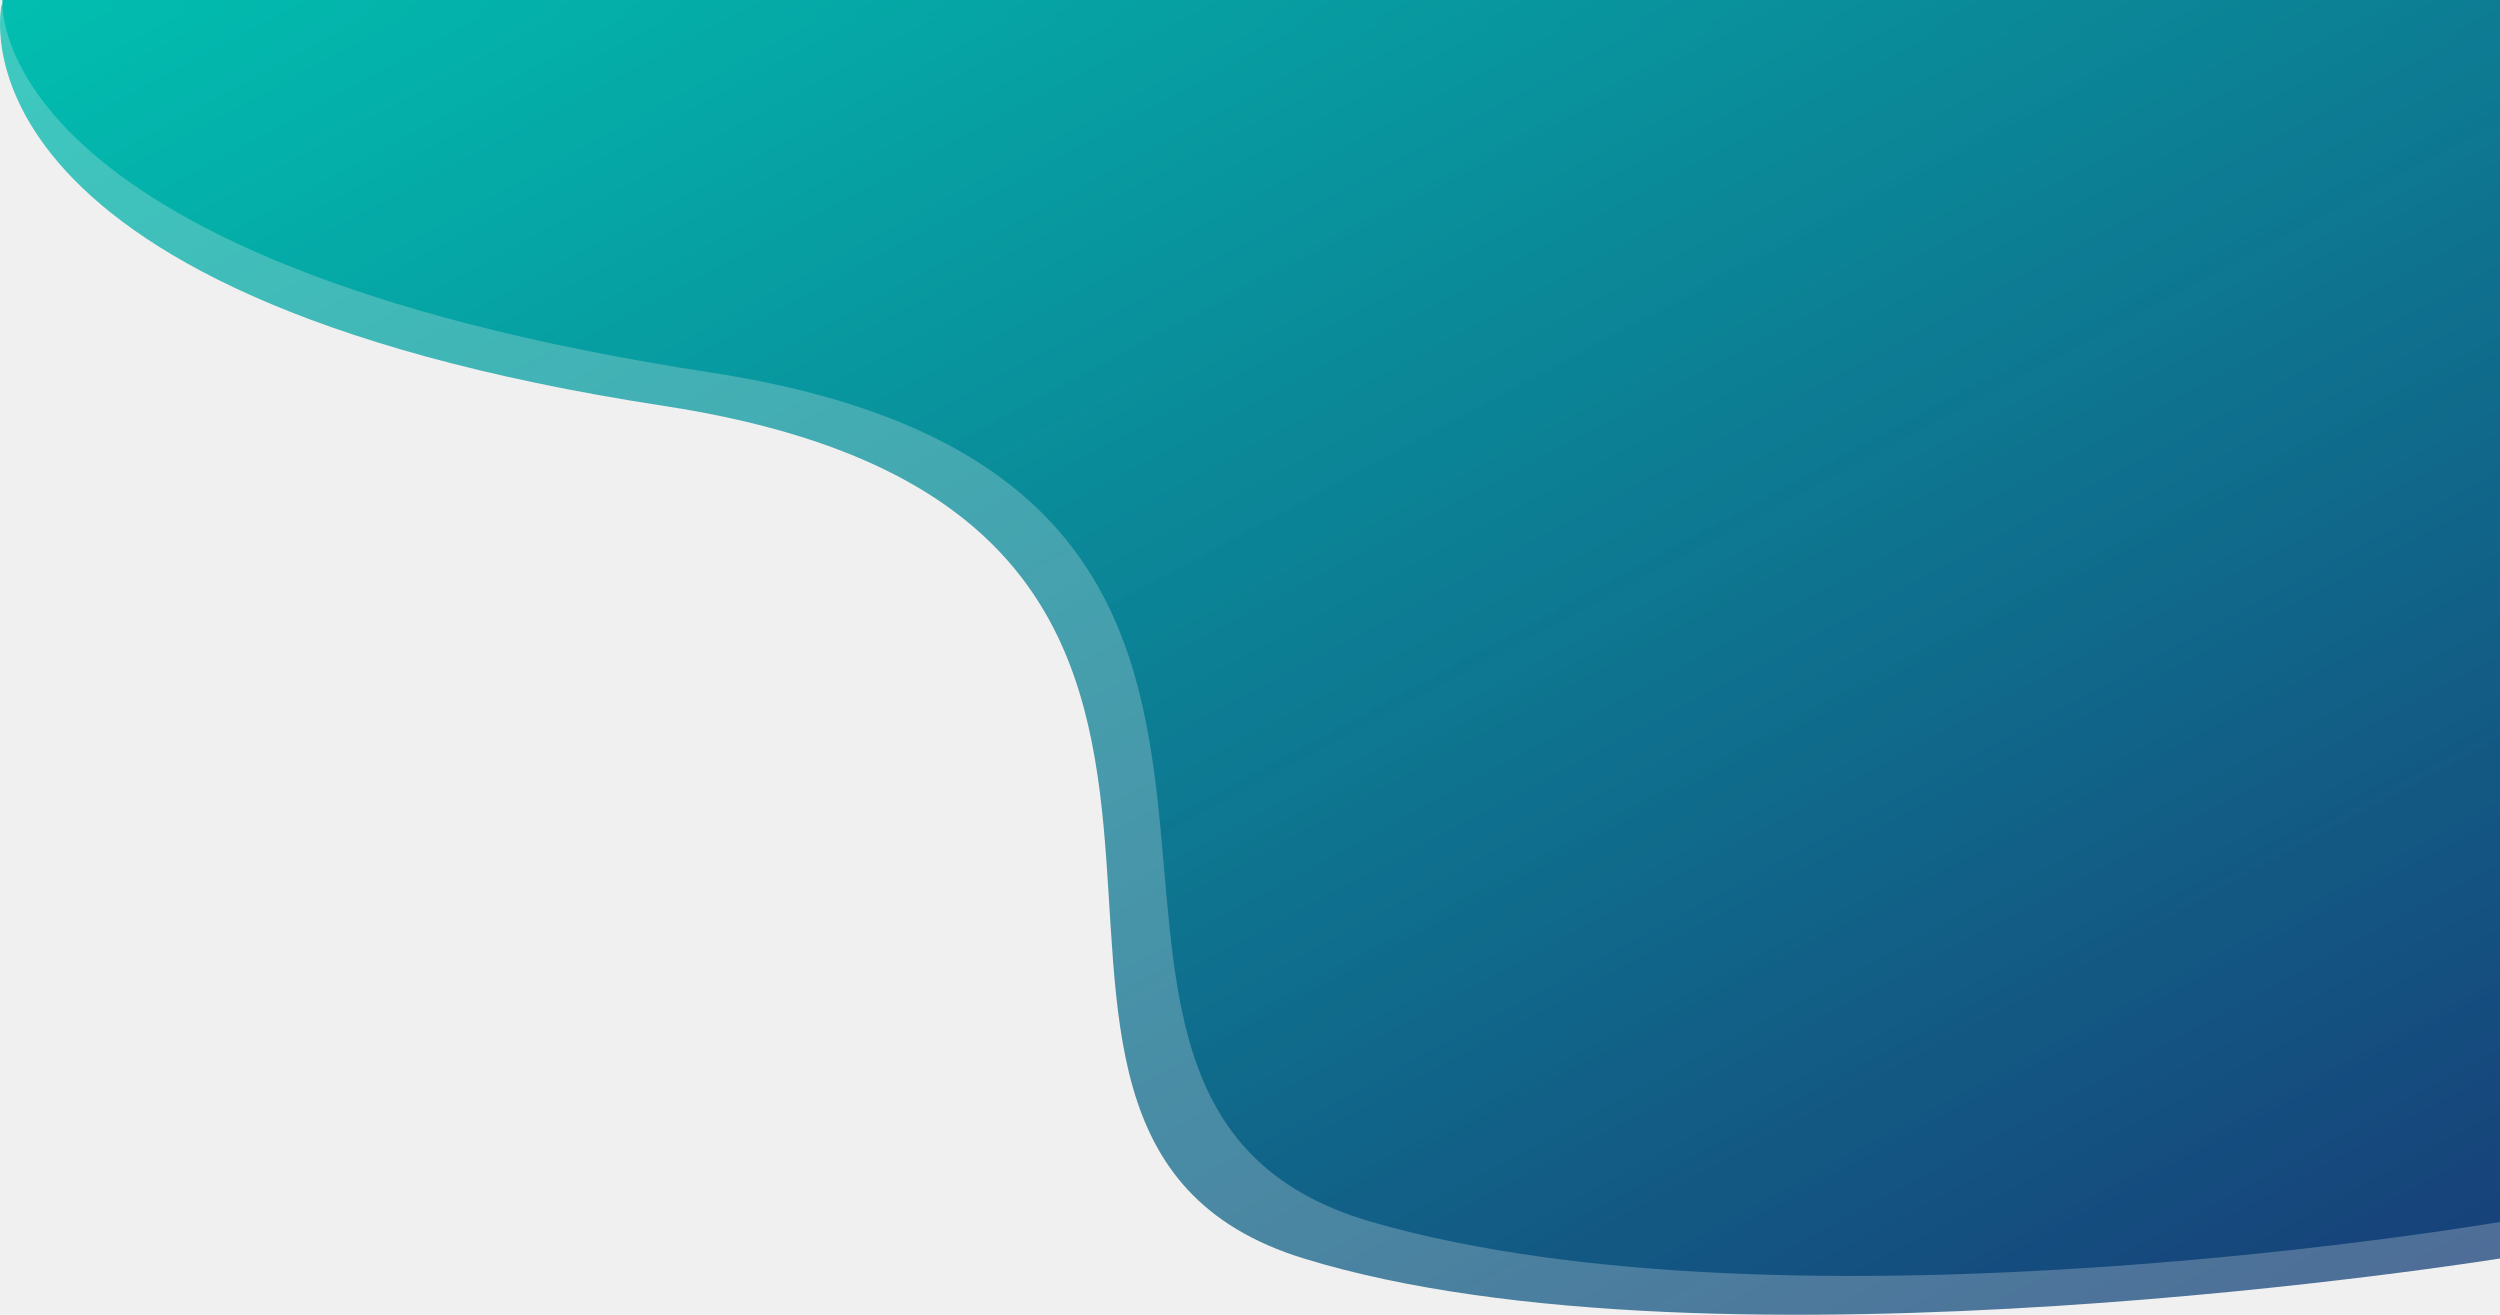
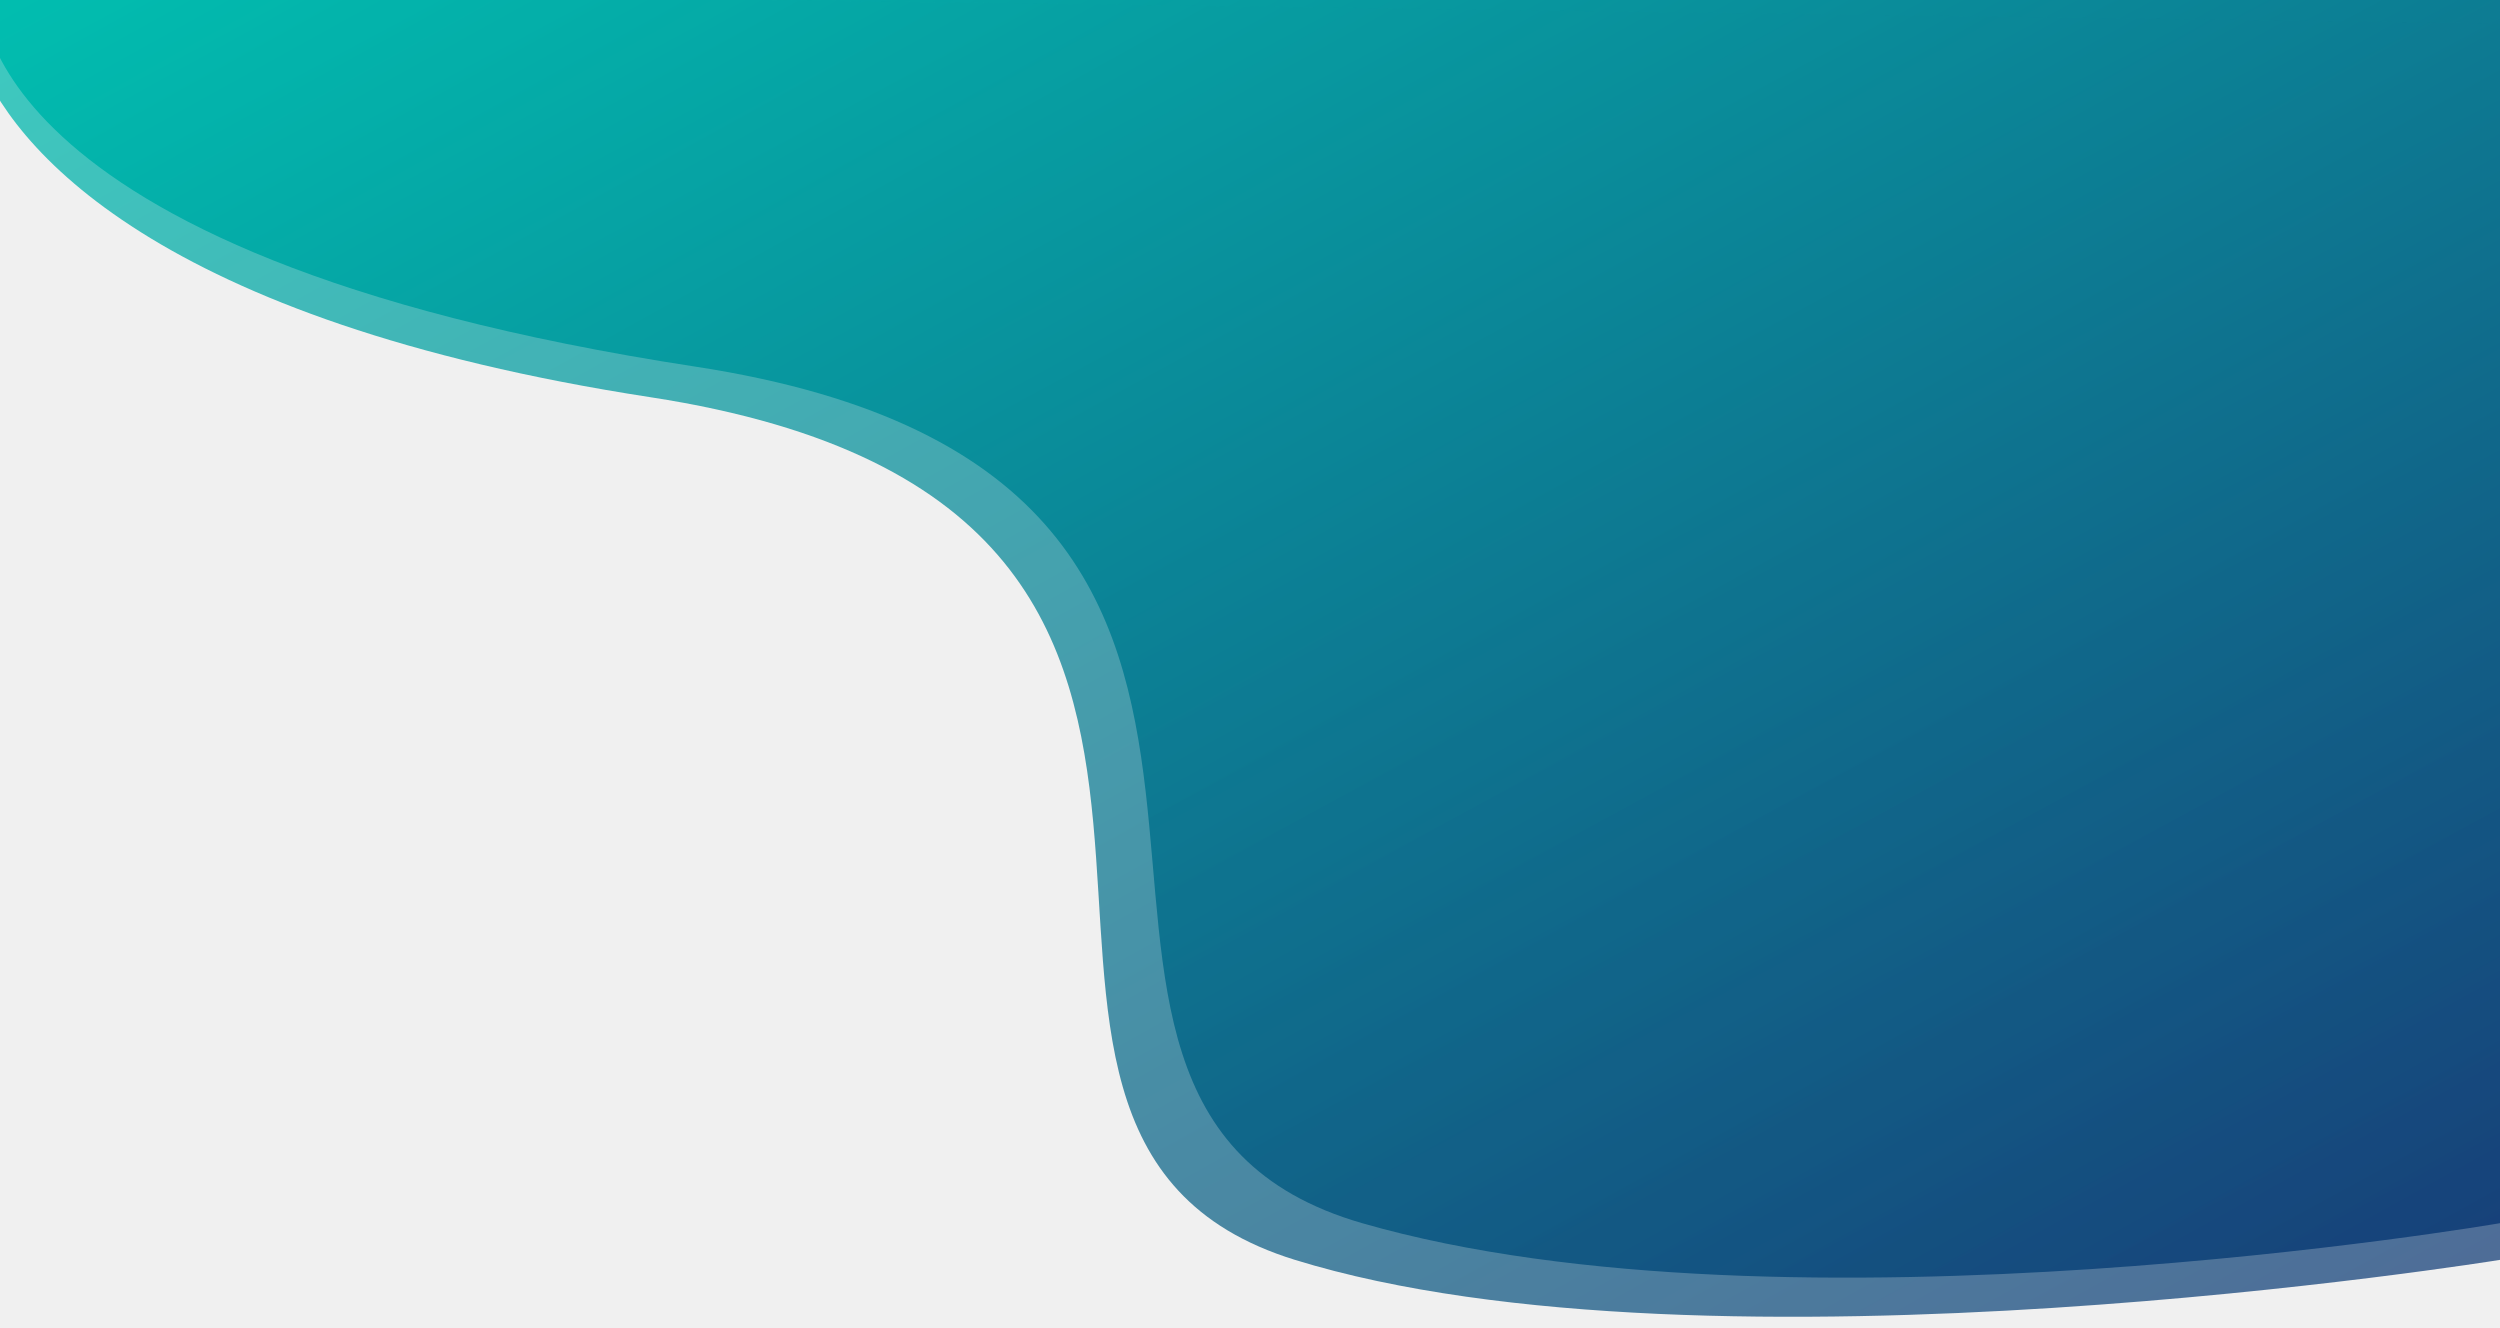
- <svg xmlns="http://www.w3.org/2000/svg" width="1367.32" height="719.072" viewBox="0 0 1367.32 719.072">
+ <svg xmlns="http://www.w3.org/2000/svg" width="1356" height="720" viewBox="0 0 1356 720">
  <defs>
-     <style>.a,.b{fill:url(#a);}.b{opacity:0.743;}</style>
-     <linearGradient id="a" x2="1" y2="0.958" gradientUnits="objectBoundingBox">
+     <clipPath id="a">
+       <rect width="1356" height="720" transform="translate(2852 -2002)" fill="#fff" stroke="#707070" stroke-width="1" />
+     </clipPath>
+     <linearGradient id="b" x2="1" y2="0.958" gradientUnits="objectBoundingBox">
      <stop offset="0" stop-color="#01bfb0" />
      <stop offset="1" stop-color="#174079" />
    </linearGradient>
  </defs>
-   <path class="a" d="M0,0H1366V668.3s-386.578,66.48-617.162,0,37.947-403.315-361.683-464.589S0,0,0,0Z" transform="translate(1.32)" />
-   <path class="b" d="M-.4-17.516,1366,0V668.3s-429.092,69.233-654.246,0S761.59,263.312,361.96,202.038-.4-17.516-.4-17.516Z" transform="translate(1.32 20)" />
+   <g transform="translate(-2852 2002)" clip-path="url(#a)">
+     <g transform="translate(2832.552 -2007.893)">
+       <path d="M0,0H1366V668.3s-386.578,66.48-617.162,0,37.947-403.315-361.683-464.589S0,0,0,0Z" transform="translate(9.448 1.045)" fill="url(#b)" />
+       <path d="M-10.3-18.561,1364.723.061V670.679s-428.691,69.473-653.635,0S760.877,264.285,361.621,202.8C93.722,161.543,13.958,67.527-4.287,15.771-13.107-9.249-10.3-18.561-10.3-18.561Z" transform="translate(10.725 18.561)" opacity="0.743" fill="url(#b)" />
+     </g>
+   </g>
</svg>
